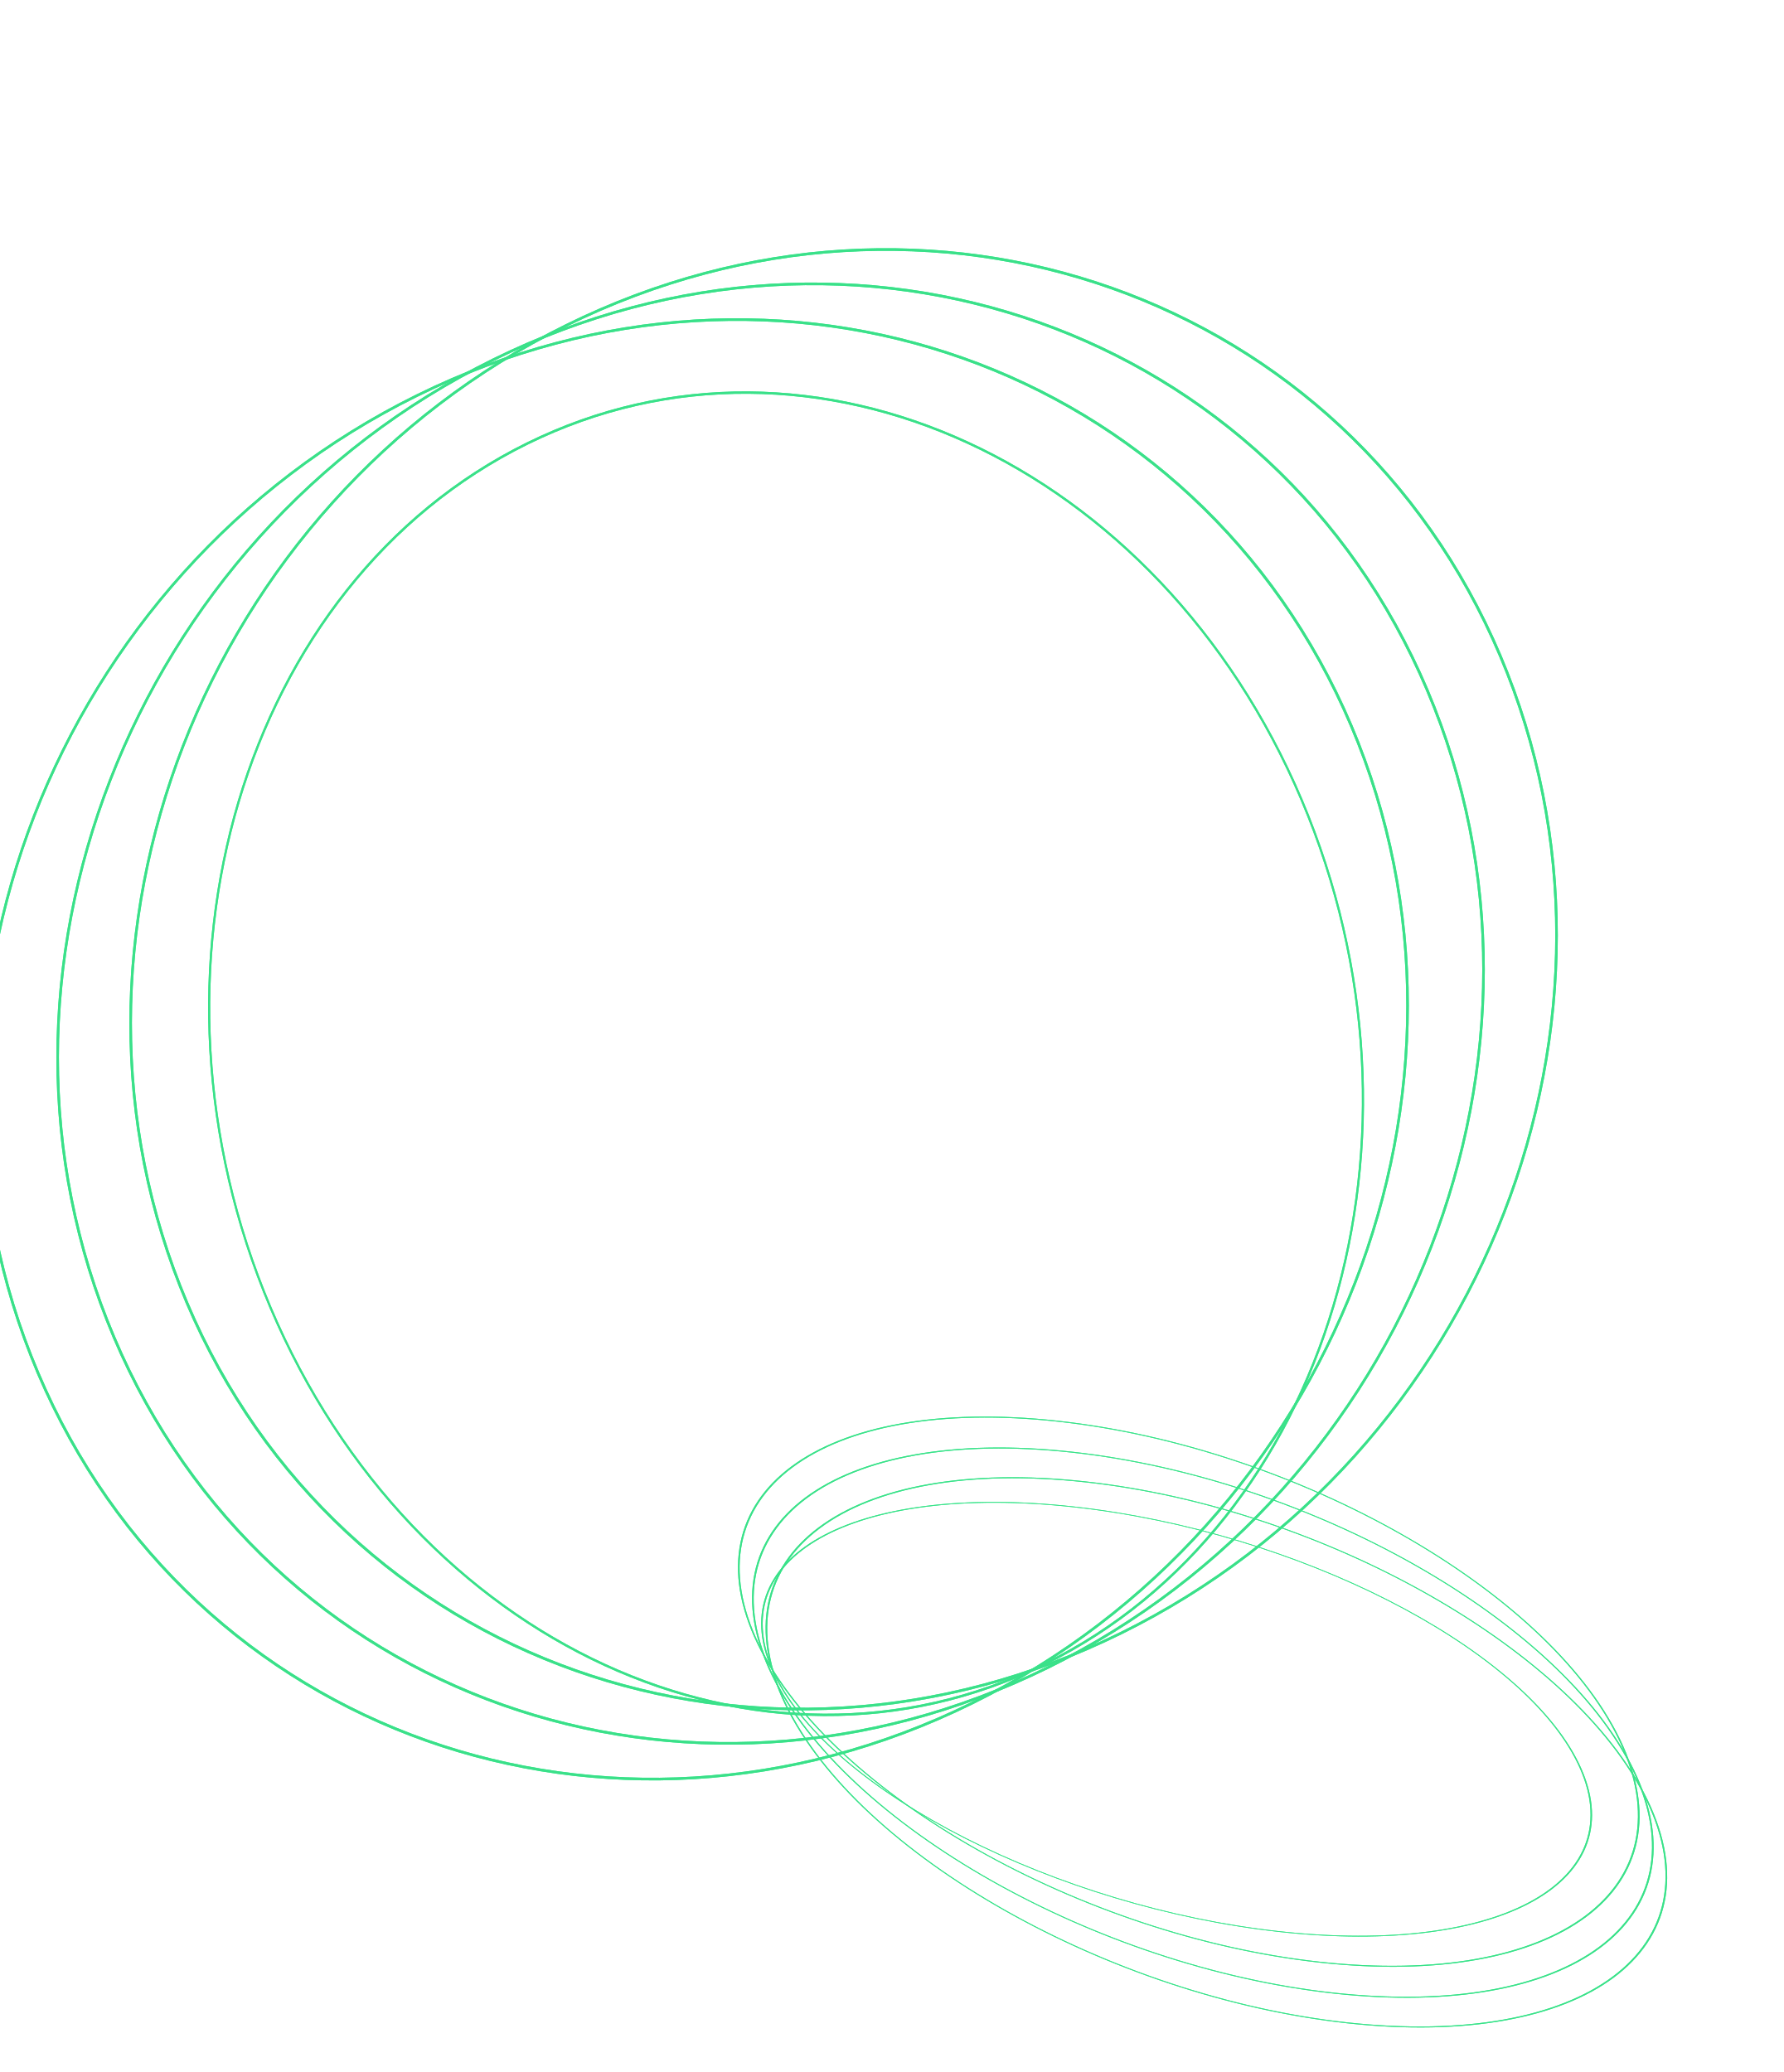
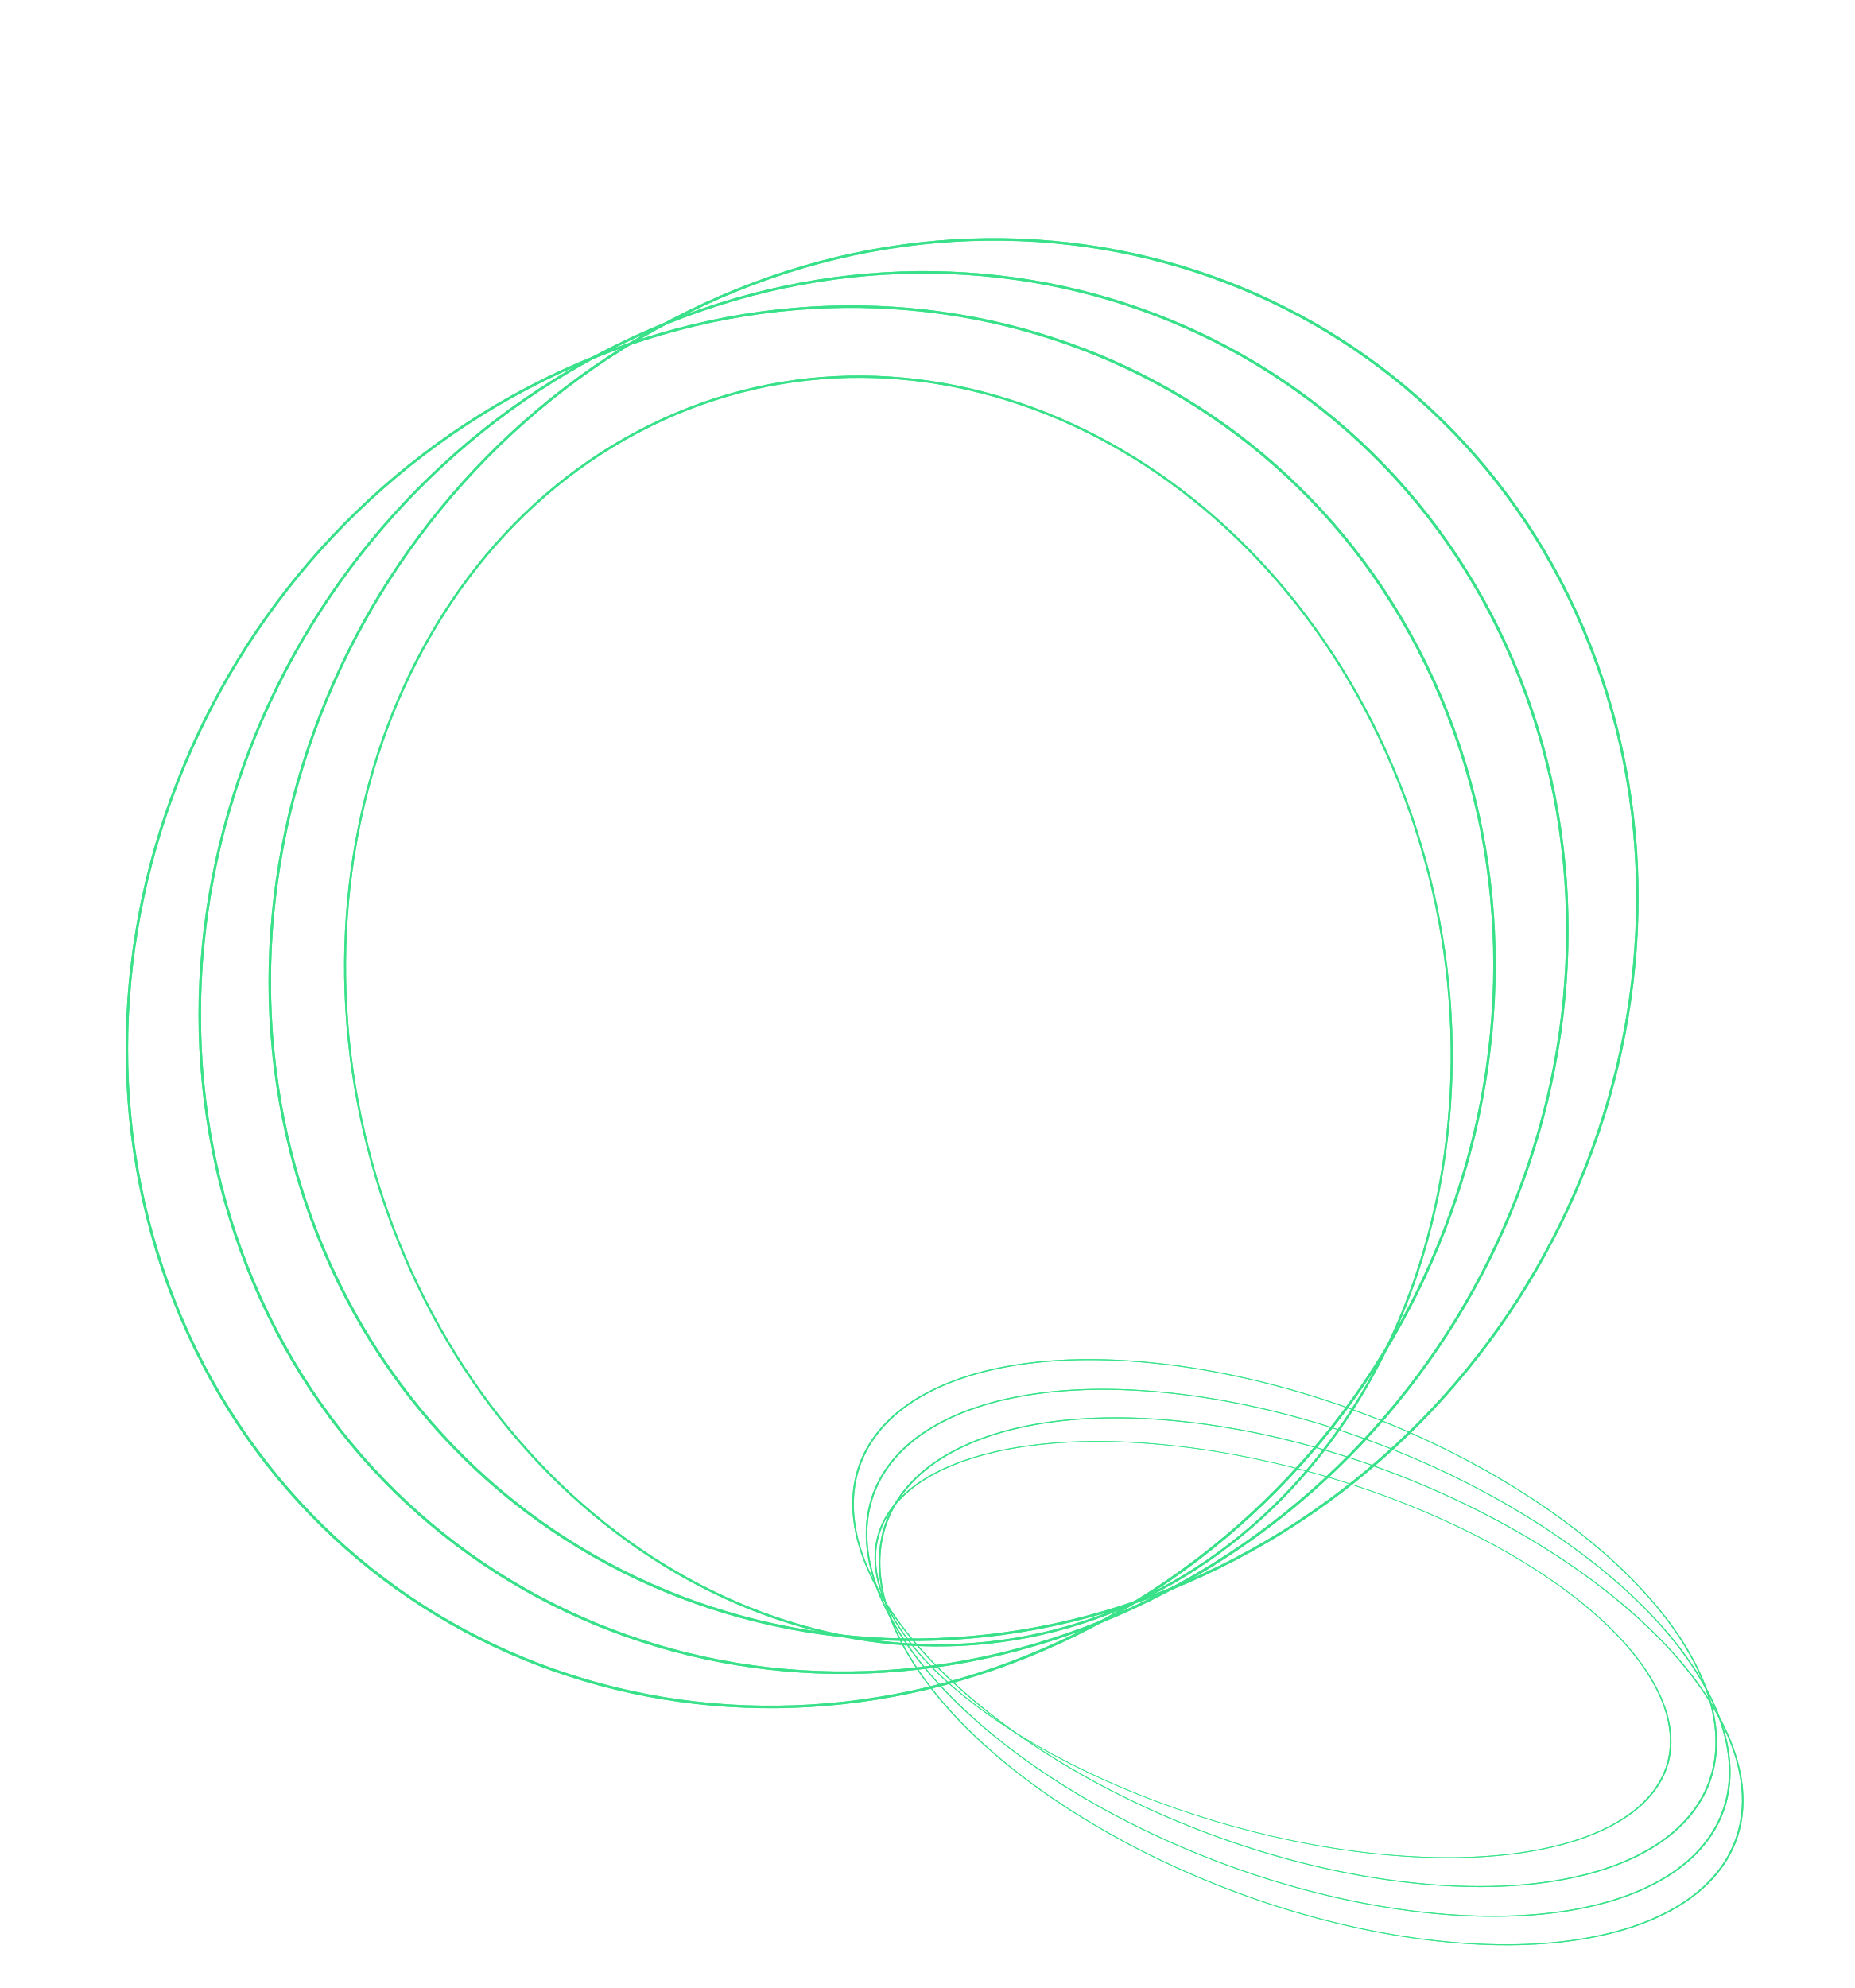
- <svg xmlns="http://www.w3.org/2000/svg" width="296" height="344" viewBox="0 0 296 344" fill="none">
-   <path d="M224.476 120.391C249.945 180.457 221.71 253.248 161.412 282.974C101.113 312.699 31.585 288.103 6.116 228.037C-19.353 167.971 8.882 95.18 69.18 65.454C129.479 35.729 199.007 60.325 224.476 120.391ZM6.506 227.844C31.884 287.696 101.164 312.204 161.247 282.584C221.329 252.965 249.463 180.435 224.085 120.583C198.707 60.732 129.428 36.224 69.345 65.844C9.262 95.463 -18.871 167.993 6.506 227.844Z" fill="#3AF090" />
-   <path d="M224.476 120.391C249.945 180.457 221.71 253.248 161.412 282.974C101.113 312.699 31.585 288.103 6.116 228.037C-19.353 167.971 8.882 95.18 69.18 65.454C129.479 35.729 199.007 60.325 224.476 120.391ZM6.506 227.844C31.884 287.696 101.164 312.204 161.247 282.584C221.329 252.965 249.463 180.435 224.085 120.583C198.707 60.732 129.428 36.224 69.345 65.844C9.262 95.463 -18.871 167.993 6.506 227.844Z" fill="#3AE089" />
-   <path d="M237.085 114.461C262.554 174.527 234.319 247.318 174.021 277.044C113.722 306.769 44.194 282.174 18.725 222.107C-6.744 162.041 21.491 89.25 81.79 59.525C142.088 29.799 211.616 54.395 237.085 114.461ZM19.116 221.915C44.494 281.766 113.773 306.274 173.856 276.655C233.939 247.035 262.073 174.505 236.695 114.654C211.317 54.802 142.037 30.294 81.954 59.914C21.872 89.533 -6.262 162.063 19.116 221.915Z" fill="#3AF090" />
-   <path d="M237.085 114.461C262.554 174.527 234.319 247.318 174.021 277.044C113.722 306.769 44.194 282.174 18.725 222.107C-6.744 162.041 21.491 89.25 81.79 59.525C142.088 29.799 211.616 54.395 237.085 114.461ZM19.116 221.915C44.494 281.766 113.773 306.274 173.856 276.655C233.939 247.035 262.073 174.505 236.695 114.654C211.317 54.802 142.037 30.294 81.954 59.914C21.872 89.533 -6.262 162.063 19.116 221.915Z" fill="#3AE089" />
-   <path d="M249.203 108.76C274.672 168.826 246.437 241.617 186.138 271.343C125.84 301.068 56.311 276.472 30.842 216.406C5.373 156.34 33.608 83.549 93.907 53.823C154.205 24.098 223.734 48.694 249.203 108.76ZM31.233 216.213C56.611 276.065 125.89 300.573 185.973 270.953C246.056 241.334 274.19 168.804 248.812 108.953C223.434 49.101 154.154 24.593 94.072 54.213C33.989 83.832 5.855 156.362 31.233 216.213Z" fill="#3AF090" />
-   <path d="M249.203 108.76C274.672 168.826 246.437 241.617 186.138 271.343C125.84 301.068 56.311 276.472 30.842 216.406C5.373 156.34 33.608 83.549 93.907 53.823C154.205 24.098 223.734 48.694 249.203 108.76ZM31.233 216.213C56.611 276.065 125.89 300.573 185.973 270.953C246.056 241.334 274.19 168.804 248.812 108.953C223.434 49.101 154.154 24.593 94.072 54.213C33.989 83.832 5.855 156.362 31.233 216.213Z" fill="#3AE089" />
-   <path d="M216.186 132.689C239.953 188.741 220.845 253.098 173.507 276.434C126.169 299.771 68.527 273.25 44.76 217.198C20.993 161.146 40.102 96.789 87.439 73.453C134.777 50.116 192.419 76.637 216.186 132.689ZM45.067 217.047C68.749 272.898 126.184 299.324 173.353 276.071C220.521 252.818 239.561 188.692 215.879 132.84C192.198 76.989 134.762 50.563 87.594 73.816C40.425 97.069 21.385 161.195 45.067 217.047Z" fill="#3AF090" />
-   <path d="M216.186 132.689C239.953 188.741 220.845 253.098 173.507 276.434C126.169 299.771 68.527 273.25 44.76 217.198C20.993 161.146 40.102 96.789 87.439 73.453C134.777 50.116 192.419 76.637 216.186 132.689ZM45.067 217.047C68.749 272.898 126.184 299.324 173.353 276.071C220.521 252.818 239.561 188.692 215.879 132.84C192.198 76.989 134.762 50.563 87.594 73.816C40.425 97.069 21.385 161.195 45.067 217.047Z" fill="#3AE089" />
-   <path d="M219.065 325.844C179.536 321.495 137.756 297.829 125.745 272.985C113.735 248.141 136.043 231.526 175.572 235.875C215.1 240.224 256.881 263.89 268.891 288.735C280.901 313.579 258.593 330.194 219.065 325.844ZM175.65 236.036C136.263 231.703 114.034 248.258 126.002 273.013C137.969 297.769 179.6 321.35 218.987 325.683C258.374 330.017 280.602 313.462 268.635 288.706C256.668 263.951 215.037 240.37 175.65 236.036Z" fill="#3AF090" />
-   <path d="M219.065 325.844C179.536 321.495 137.756 297.829 125.745 272.985C113.735 248.141 136.043 231.526 175.572 235.875C215.1 240.224 256.881 263.89 268.891 288.735C280.901 313.579 258.593 330.194 219.065 325.844ZM175.65 236.036C136.263 231.703 114.034 248.258 126.002 273.013C137.969 297.769 179.6 321.35 218.987 325.683C258.374 330.017 280.602 313.462 268.635 288.706C256.668 263.951 215.037 240.37 175.65 236.036Z" fill="#3AE089" />
-   <path d="M221.401 330.981C181.872 326.632 140.092 302.966 128.081 278.122C116.071 253.277 138.379 236.663 177.908 241.012C217.436 245.361 259.217 269.027 271.227 293.871C283.237 318.716 260.929 335.33 221.401 330.981ZM177.986 241.173C138.598 236.839 116.37 253.394 128.338 278.15C140.305 302.905 181.936 326.487 221.323 330.82C260.71 335.154 282.938 318.599 270.971 293.843C259.004 269.088 217.373 245.506 177.986 241.173Z" fill="#3AF090" />
-   <path d="M221.401 330.981C181.872 326.632 140.092 302.966 128.081 278.122C116.071 253.277 138.379 236.663 177.908 241.012C217.436 245.361 259.217 269.027 271.227 293.871C283.237 318.716 260.929 335.33 221.401 330.981ZM177.986 241.173C138.598 236.839 116.37 253.394 128.338 278.15C140.305 302.905 181.936 326.487 221.323 330.82C260.71 335.154 282.938 318.599 270.971 293.843C259.004 269.088 217.373 245.506 177.986 241.173Z" fill="#3AE089" />
-   <path d="M223.647 335.917C184.118 331.568 142.338 307.902 130.328 283.057C118.317 258.213 140.625 241.598 180.154 245.947C219.682 250.297 261.463 273.963 273.473 298.807C285.483 323.651 263.175 340.266 223.647 335.917ZM180.232 246.108C140.845 241.775 118.616 258.33 130.584 283.085C142.551 307.841 184.182 331.422 223.569 335.756C262.956 340.089 285.184 323.534 273.217 298.779C261.25 274.023 219.619 250.442 180.232 246.108Z" fill="#3AF090" />
-   <path d="M223.647 335.917C184.118 331.568 142.338 307.902 130.328 283.057C118.317 258.213 140.625 241.598 180.154 245.947C219.682 250.297 261.463 273.963 273.473 298.807C285.483 323.651 263.175 340.266 223.647 335.917ZM180.232 246.108C140.845 241.775 118.616 258.33 130.584 283.085C142.551 307.841 184.182 331.422 223.569 335.756C262.956 340.089 285.184 323.534 273.217 298.779C261.25 274.023 219.619 250.442 180.232 246.108Z" fill="#3AE089" />
-   <path d="M212.371 320.75C175.484 316.691 137.938 297.59 128.509 278.085C119.081 258.581 141.34 246.06 178.226 250.118C215.113 254.177 252.659 273.278 262.088 292.782C271.517 312.287 249.258 324.808 212.371 320.75ZM178.287 250.245C141.533 246.201 119.353 258.677 128.748 278.112C138.143 297.546 175.555 316.579 212.31 320.623C249.064 324.667 271.244 312.191 261.849 292.756C252.454 273.322 215.042 254.289 178.287 250.245Z" fill="#3AF090" />
-   <path d="M212.371 320.75C175.484 316.691 137.938 297.59 128.509 278.085C119.081 258.581 141.34 246.06 178.226 250.118C215.113 254.177 252.659 273.278 262.088 292.782C271.517 312.287 249.258 324.808 212.371 320.75ZM178.287 250.245C141.533 246.201 119.353 258.677 128.748 278.112C138.143 297.546 175.555 316.579 212.31 320.623C249.064 324.667 271.244 312.191 261.849 292.756C252.454 273.322 215.042 254.289 178.287 250.245Z" fill="#3AE089" />
+ <svg xmlns="http://www.w3.org/2000/svg" width="321" height="344" viewBox="0 0 321 344" fill="none">
+   <path d="M249.476 120.391C274.945 180.457 246.71 253.248 186.412 282.974C126.113 312.699 56.585 288.103 31.116 228.037C5.647 167.971 33.882 95.18 94.18 65.454C154.479 35.729 224.007 60.325 249.476 120.391ZM31.506 227.844C56.884 287.696 126.164 312.204 186.247 282.584C246.329 252.965 274.463 180.435 249.085 120.583C223.707 60.732 154.428 36.224 94.345 65.844C34.262 95.463 6.129 167.993 31.506 227.844Z" fill="#3AF090" />
+   <path d="M249.476 120.391C274.945 180.457 246.71 253.248 186.412 282.974C126.113 312.699 56.585 288.103 31.116 228.037C5.647 167.971 33.882 95.18 94.18 65.454C154.479 35.729 224.007 60.325 249.476 120.391ZM31.506 227.844C56.884 287.696 126.164 312.204 186.247 282.584C246.329 252.965 274.463 180.435 249.085 120.583C223.707 60.732 154.428 36.224 94.345 65.844C34.262 95.463 6.129 167.993 31.506 227.844Z" fill="#3AE089" />
+   <path d="M262.085 114.461C287.554 174.527 259.319 247.318 199.021 277.044C138.722 306.769 69.194 282.174 43.725 222.107C18.256 162.041 46.491 89.25 106.79 59.525C167.088 29.799 236.616 54.395 262.085 114.461ZM44.116 221.915C69.494 281.766 138.773 306.274 198.856 276.655C258.939 247.035 287.073 174.505 261.695 114.654C236.317 54.802 167.037 30.294 106.955 59.914C46.872 89.533 18.738 162.063 44.116 221.915Z" fill="#3AF090" />
+   <path d="M262.085 114.461C287.554 174.527 259.319 247.318 199.021 277.044C138.722 306.769 69.194 282.174 43.725 222.107C18.256 162.041 46.491 89.25 106.79 59.525C167.088 29.799 236.616 54.395 262.085 114.461ZM44.116 221.915C69.494 281.766 138.773 306.274 198.856 276.655C258.939 247.035 287.073 174.505 261.695 114.654C236.317 54.802 167.037 30.294 106.955 59.914C46.872 89.533 18.738 162.063 44.116 221.915Z" fill="#3AE089" />
+   <path d="M274.203 108.76C299.672 168.826 271.437 241.617 211.138 271.343C150.84 301.068 81.311 276.472 55.842 216.406C30.373 156.34 58.608 83.549 118.907 53.823C179.205 24.098 248.734 48.694 274.203 108.76ZM56.233 216.213C81.611 276.065 150.89 300.573 210.973 270.953C271.056 241.334 299.19 168.804 273.812 108.953C248.434 49.101 179.154 24.593 119.072 54.213C58.989 83.832 30.855 156.362 56.233 216.213Z" fill="#3AF090" />
+   <path d="M274.203 108.76C299.672 168.826 271.437 241.617 211.138 271.343C150.84 301.068 81.311 276.472 55.842 216.406C30.373 156.34 58.608 83.549 118.907 53.823C179.205 24.098 248.734 48.694 274.203 108.76ZM56.233 216.213C81.611 276.065 150.89 300.573 210.973 270.953C271.056 241.334 299.19 168.804 273.812 108.953C248.434 49.101 179.154 24.593 119.072 54.213C58.989 83.832 30.855 156.362 56.233 216.213Z" fill="#3AE089" />
+   <path d="M241.186 132.689C264.953 188.741 245.845 253.098 198.507 276.434C151.169 299.771 93.527 273.25 69.76 217.198C45.993 161.146 65.102 96.789 112.44 73.453C159.777 50.116 217.419 76.637 241.186 132.689ZM70.067 217.047C93.749 272.898 151.184 299.324 198.353 276.071C245.521 252.818 264.561 188.692 240.879 132.84C217.198 76.989 159.762 50.563 112.594 73.816C65.425 97.069 46.385 161.195 70.067 217.047Z" fill="#3AF090" />
+   <path d="M241.186 132.689C264.953 188.741 245.845 253.098 198.507 276.434C151.169 299.771 93.527 273.25 69.76 217.198C45.993 161.146 65.102 96.789 112.44 73.453C159.777 50.116 217.419 76.637 241.186 132.689ZM70.067 217.047C93.749 272.898 151.184 299.324 198.353 276.071C245.521 252.818 264.561 188.692 240.879 132.84C217.198 76.989 159.762 50.563 112.594 73.816C65.425 97.069 46.385 161.195 70.067 217.047Z" fill="#3AE089" />
+   <path d="M244.065 325.844C204.536 321.495 162.756 297.829 150.745 272.985C138.735 248.141 161.043 231.526 200.572 235.875C240.1 240.224 281.881 263.89 293.891 288.735C305.901 313.579 283.593 330.194 244.065 325.844ZM200.65 236.036C161.263 231.703 139.034 248.258 151.002 273.013C162.969 297.769 204.6 321.35 243.987 325.683C283.374 330.017 305.602 313.462 293.635 288.706C281.668 263.951 240.037 240.37 200.65 236.036Z" fill="#3AF090" />
+   <path d="M244.065 325.844C204.536 321.495 162.756 297.829 150.745 272.985C138.735 248.141 161.043 231.526 200.572 235.875C240.1 240.224 281.881 263.89 293.891 288.735C305.901 313.579 283.593 330.194 244.065 325.844ZM200.65 236.036C161.263 231.703 139.034 248.258 151.002 273.013C162.969 297.769 204.6 321.35 243.987 325.683C283.374 330.017 305.602 313.462 293.635 288.706C281.668 263.951 240.037 240.37 200.65 236.036Z" fill="#3AE089" />
+   <path d="M246.401 330.981C206.872 326.632 165.092 302.966 153.081 278.122C141.071 253.277 163.379 236.663 202.908 241.012C242.436 245.361 284.217 269.027 296.227 293.871C308.237 318.716 285.929 335.33 246.401 330.981ZM202.986 241.173C163.598 236.839 141.37 253.394 153.338 278.15C165.305 302.905 206.936 326.487 246.323 330.82C285.71 335.154 307.938 318.599 295.971 293.843C284.004 269.088 242.373 245.506 202.986 241.173Z" fill="#3AF090" />
+   <path d="M246.401 330.981C206.872 326.632 165.092 302.966 153.081 278.122C141.071 253.277 163.379 236.663 202.908 241.012C242.436 245.361 284.217 269.027 296.227 293.871C308.237 318.716 285.929 335.33 246.401 330.981ZM202.986 241.173C163.598 236.839 141.37 253.394 153.338 278.15C165.305 302.905 206.936 326.487 246.323 330.82C285.71 335.154 307.938 318.599 295.971 293.843C284.004 269.088 242.373 245.506 202.986 241.173Z" fill="#3AE089" />
+   <path d="M248.647 335.917C209.118 331.568 167.338 307.902 155.328 283.057C143.317 258.213 165.625 241.598 205.154 245.947C244.682 250.297 286.463 273.963 298.473 298.807C310.483 323.651 288.175 340.266 248.647 335.917ZM205.232 246.108C165.845 241.775 143.616 258.33 155.584 283.085C167.551 307.841 209.182 331.422 248.569 335.756C287.956 340.089 310.184 323.534 298.217 298.779C286.25 274.023 244.619 250.442 205.232 246.108Z" fill="#3AF090" />
+   <path d="M248.647 335.917C209.118 331.568 167.338 307.902 155.328 283.057C143.317 258.213 165.625 241.598 205.154 245.947C244.682 250.297 286.463 273.963 298.473 298.807C310.483 323.651 288.175 340.266 248.647 335.917ZM205.232 246.108C165.845 241.775 143.616 258.33 155.584 283.085C167.551 307.841 209.182 331.422 248.569 335.756C287.956 340.089 310.184 323.534 298.217 298.779C286.25 274.023 244.619 250.442 205.232 246.108Z" fill="#3AE089" />
+   <path d="M237.371 320.75C200.484 316.691 162.938 297.59 153.509 278.085C144.081 258.581 166.34 246.06 203.226 250.118C240.113 254.177 277.659 273.278 287.088 292.782C296.517 312.287 274.258 324.808 237.371 320.75ZM203.287 250.245C166.533 246.201 144.353 258.677 153.748 278.112C163.143 297.546 200.555 316.579 237.31 320.623C274.064 324.667 296.244 312.191 286.849 292.756C277.454 273.322 240.042 254.289 203.287 250.245Z" fill="#3AF090" />
+   <path d="M237.371 320.75C200.484 316.691 162.938 297.59 153.509 278.085C144.081 258.581 166.34 246.06 203.226 250.118C240.113 254.177 277.659 273.278 287.088 292.782C296.517 312.287 274.258 324.808 237.371 320.75ZM203.287 250.245C166.533 246.201 144.353 258.677 153.748 278.112C163.143 297.546 200.555 316.579 237.31 320.623C274.064 324.667 296.244 312.191 286.849 292.756C277.454 273.322 240.042 254.289 203.287 250.245Z" fill="#3AE089" />
</svg>
